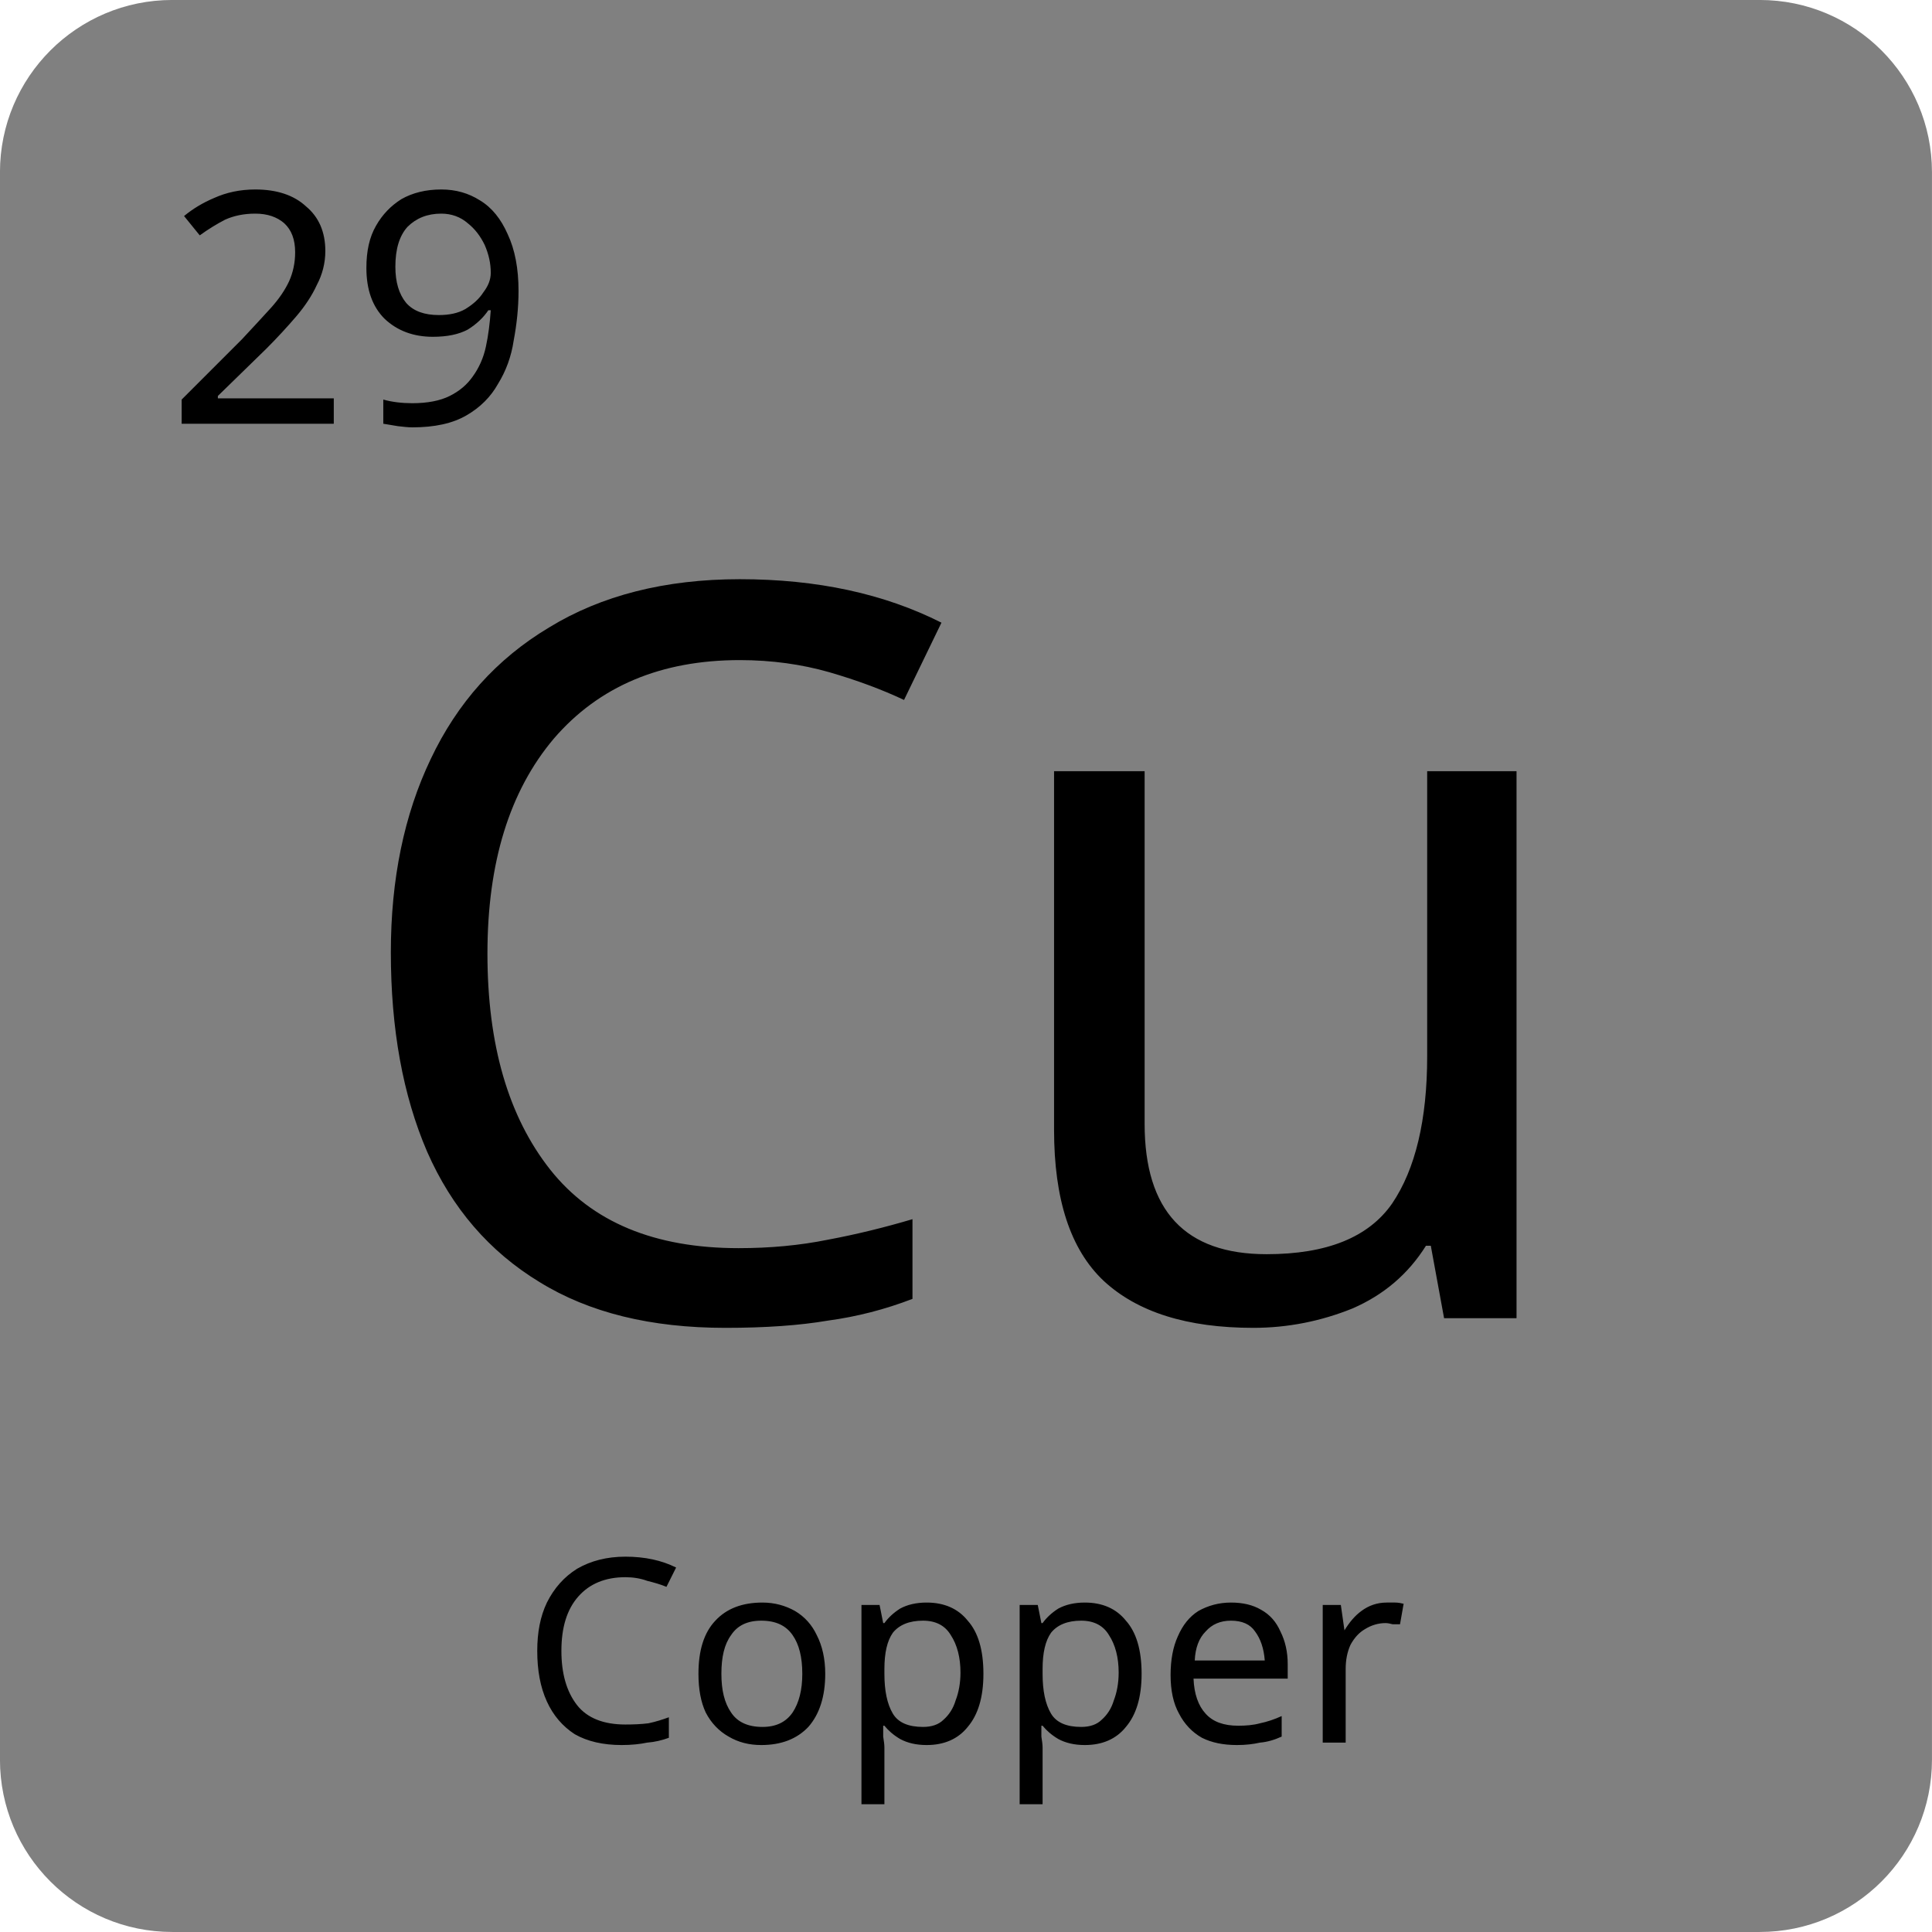
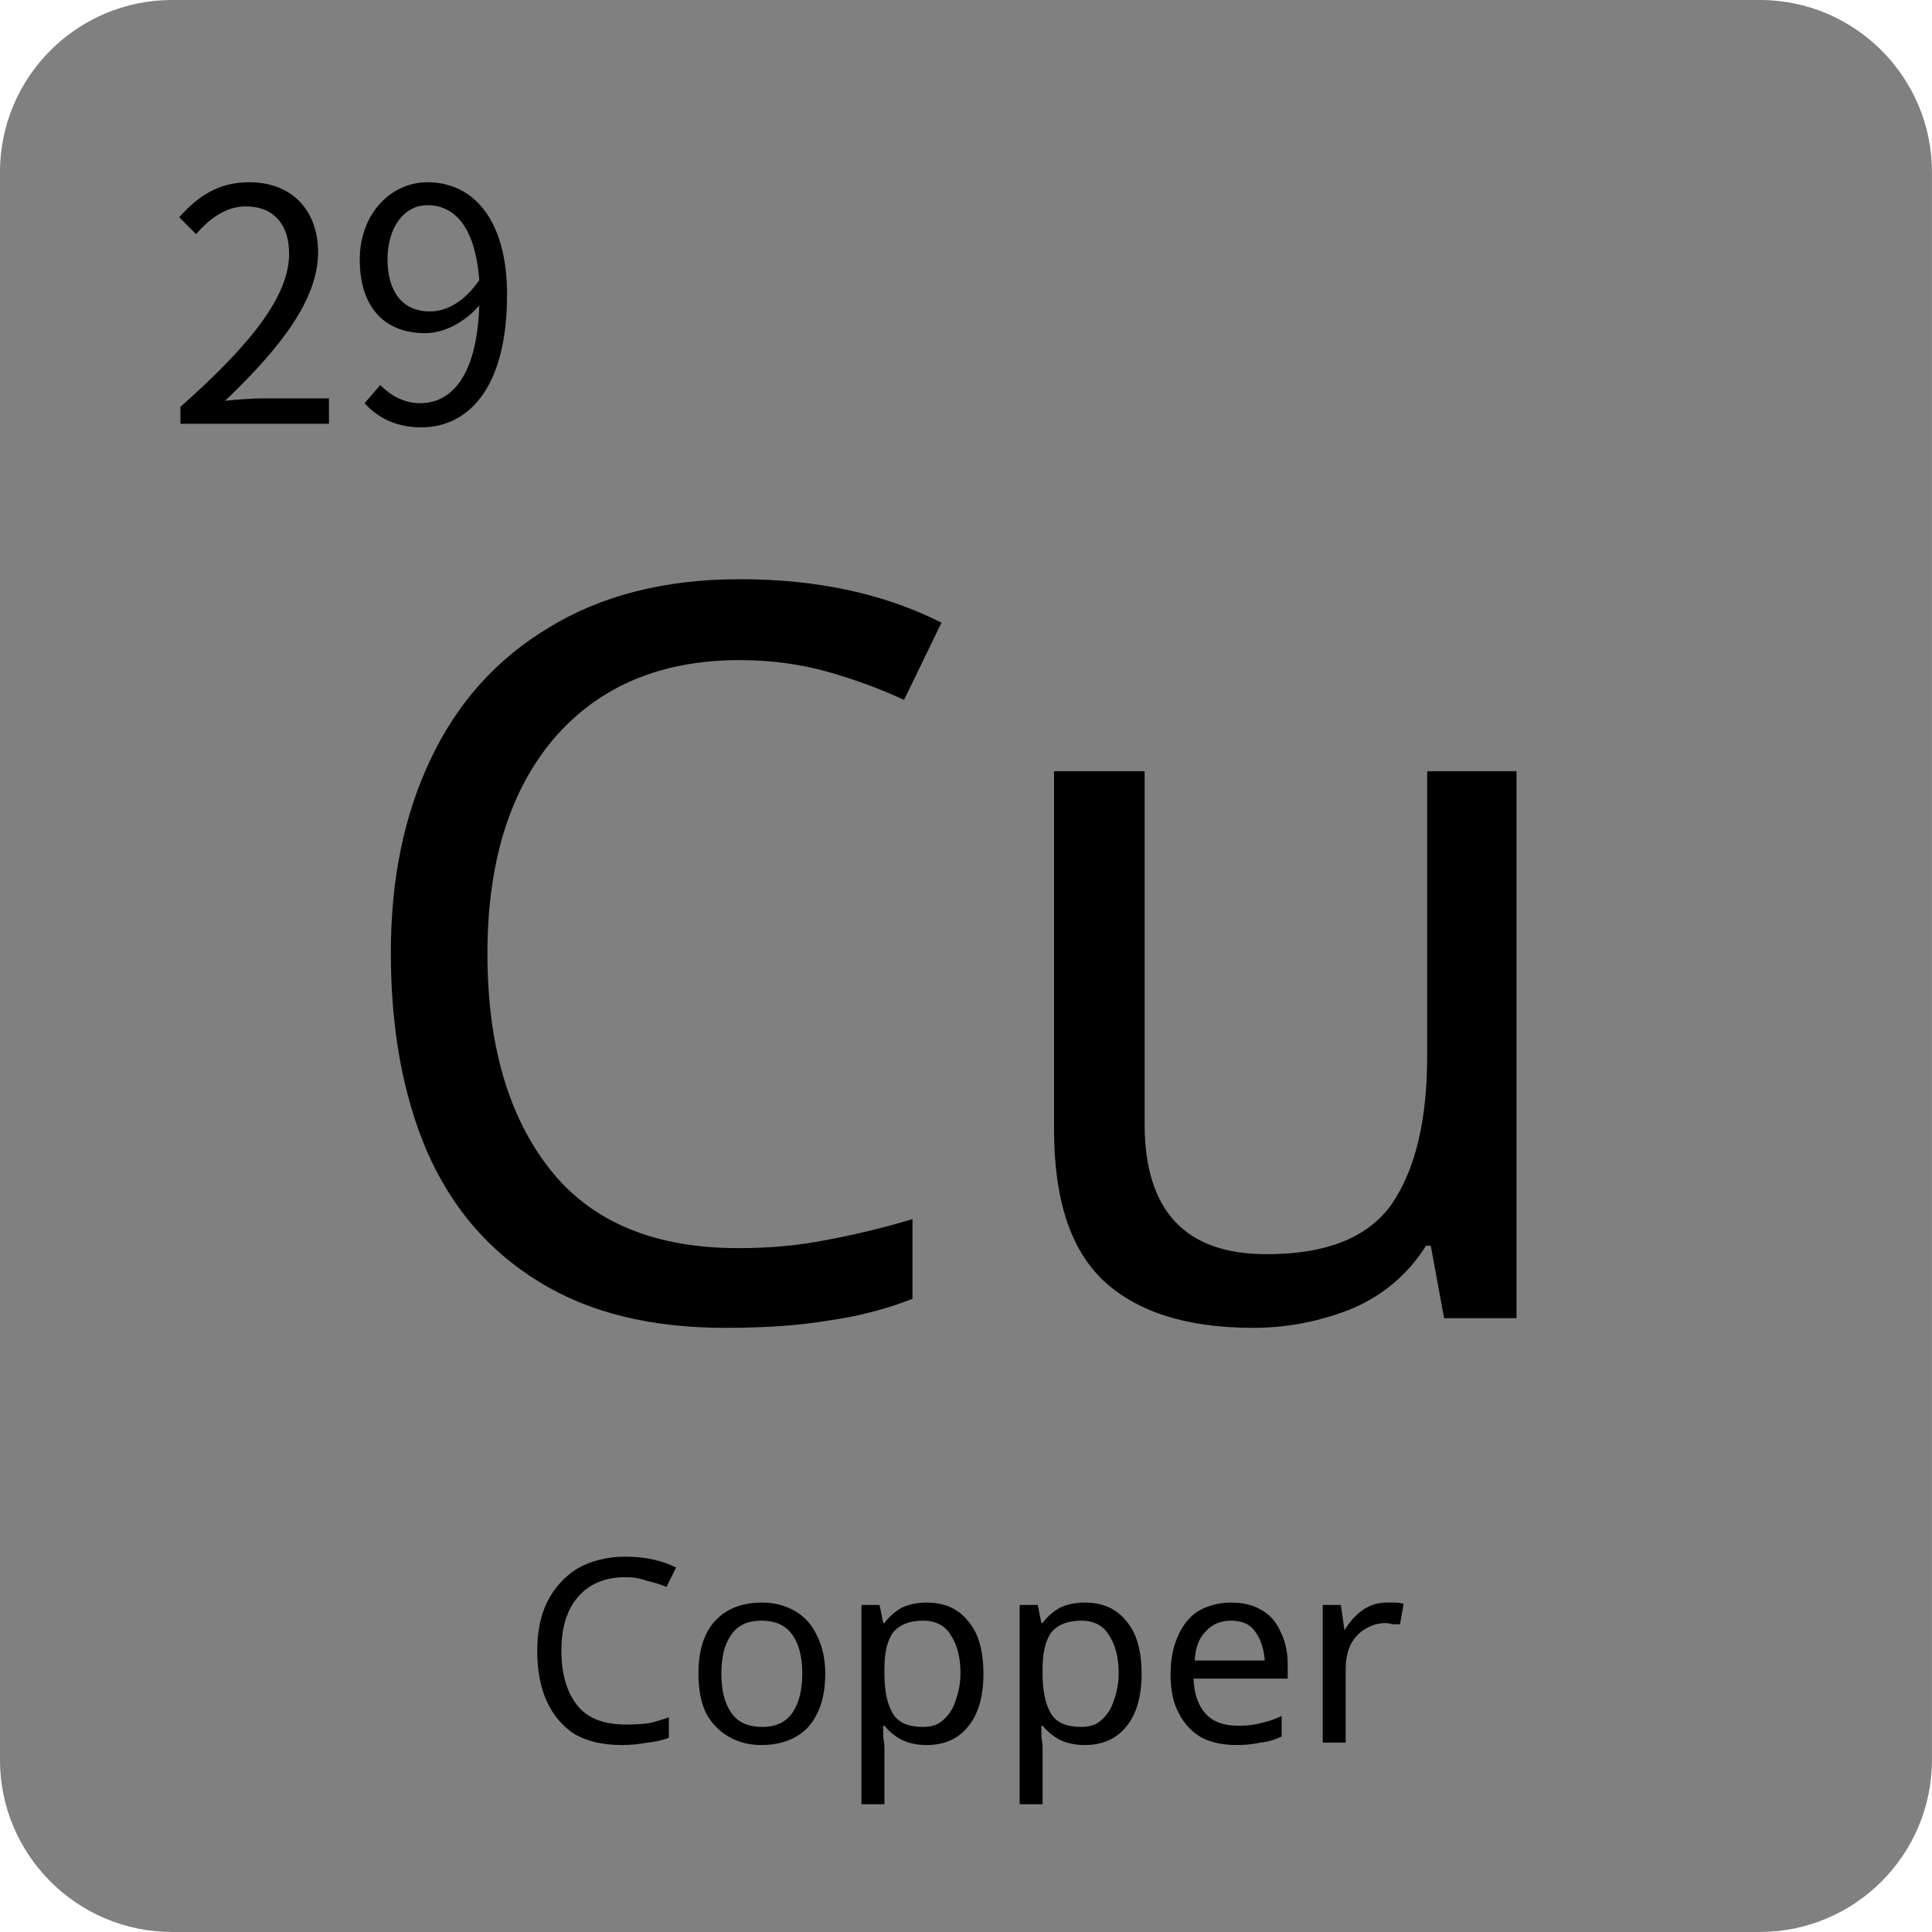
<svg height="30mm" viewBox="0 0 30 30" width="30mm">
  <g transform="matrix(1.2 0 0 1.2 -48.98572 -91.45)">
    <rect fill="gray" height="25" rx="2.229" ry="2.229" width="25" x="40.821" y="76.208" />
    <text font-family="sans-serif" font-size="13.208" font-weight="400" letter-spacing="0" stroke-width=".182" style="line-height:1.25" text-anchor="middle" word-spacing="0" x="53.321" y="92.862">
      <tspan id="sym" style="text-align:center" x="53.321" y="93.262"> Cu </tspan>
    </text>
-     <text font-family="sans-serif" font-size="4.182" font-weight="400" letter-spacing="0" stroke-width=".165" style="line-height:1.25" word-spacing="0" x="43.97" y="81.692">
-       <tspan id="number" x="42.97" y="81.692">29</tspan>
+     <text font-family="courier" font-size="4.182" font-weight="400" letter-spacing="0" stroke-width=".165" style="line-height:1.25" word-spacing="0" x="43.97" y="81.692">
+       <tspan font-family="Noto Sans CJK JP" id="number" style="-inkscape-font-specification:'Noto Sans CJK JP'" x="42.97" y="81.692">29</tspan>
    </text>
    <text font-family="Padauk Book" font-size="3.962" font-weight="400" letter-spacing="0" stroke-width=".165" style="line-height:1.25" word-spacing="0" x="53.303" y="98.755">
      <tspan font-family="Noto Color Emoji" font-size="3.328" id="name" text-anchor="middle" x="53.303" y="98.755"> Copper</tspan>
    </text>
  </g>
</svg>
